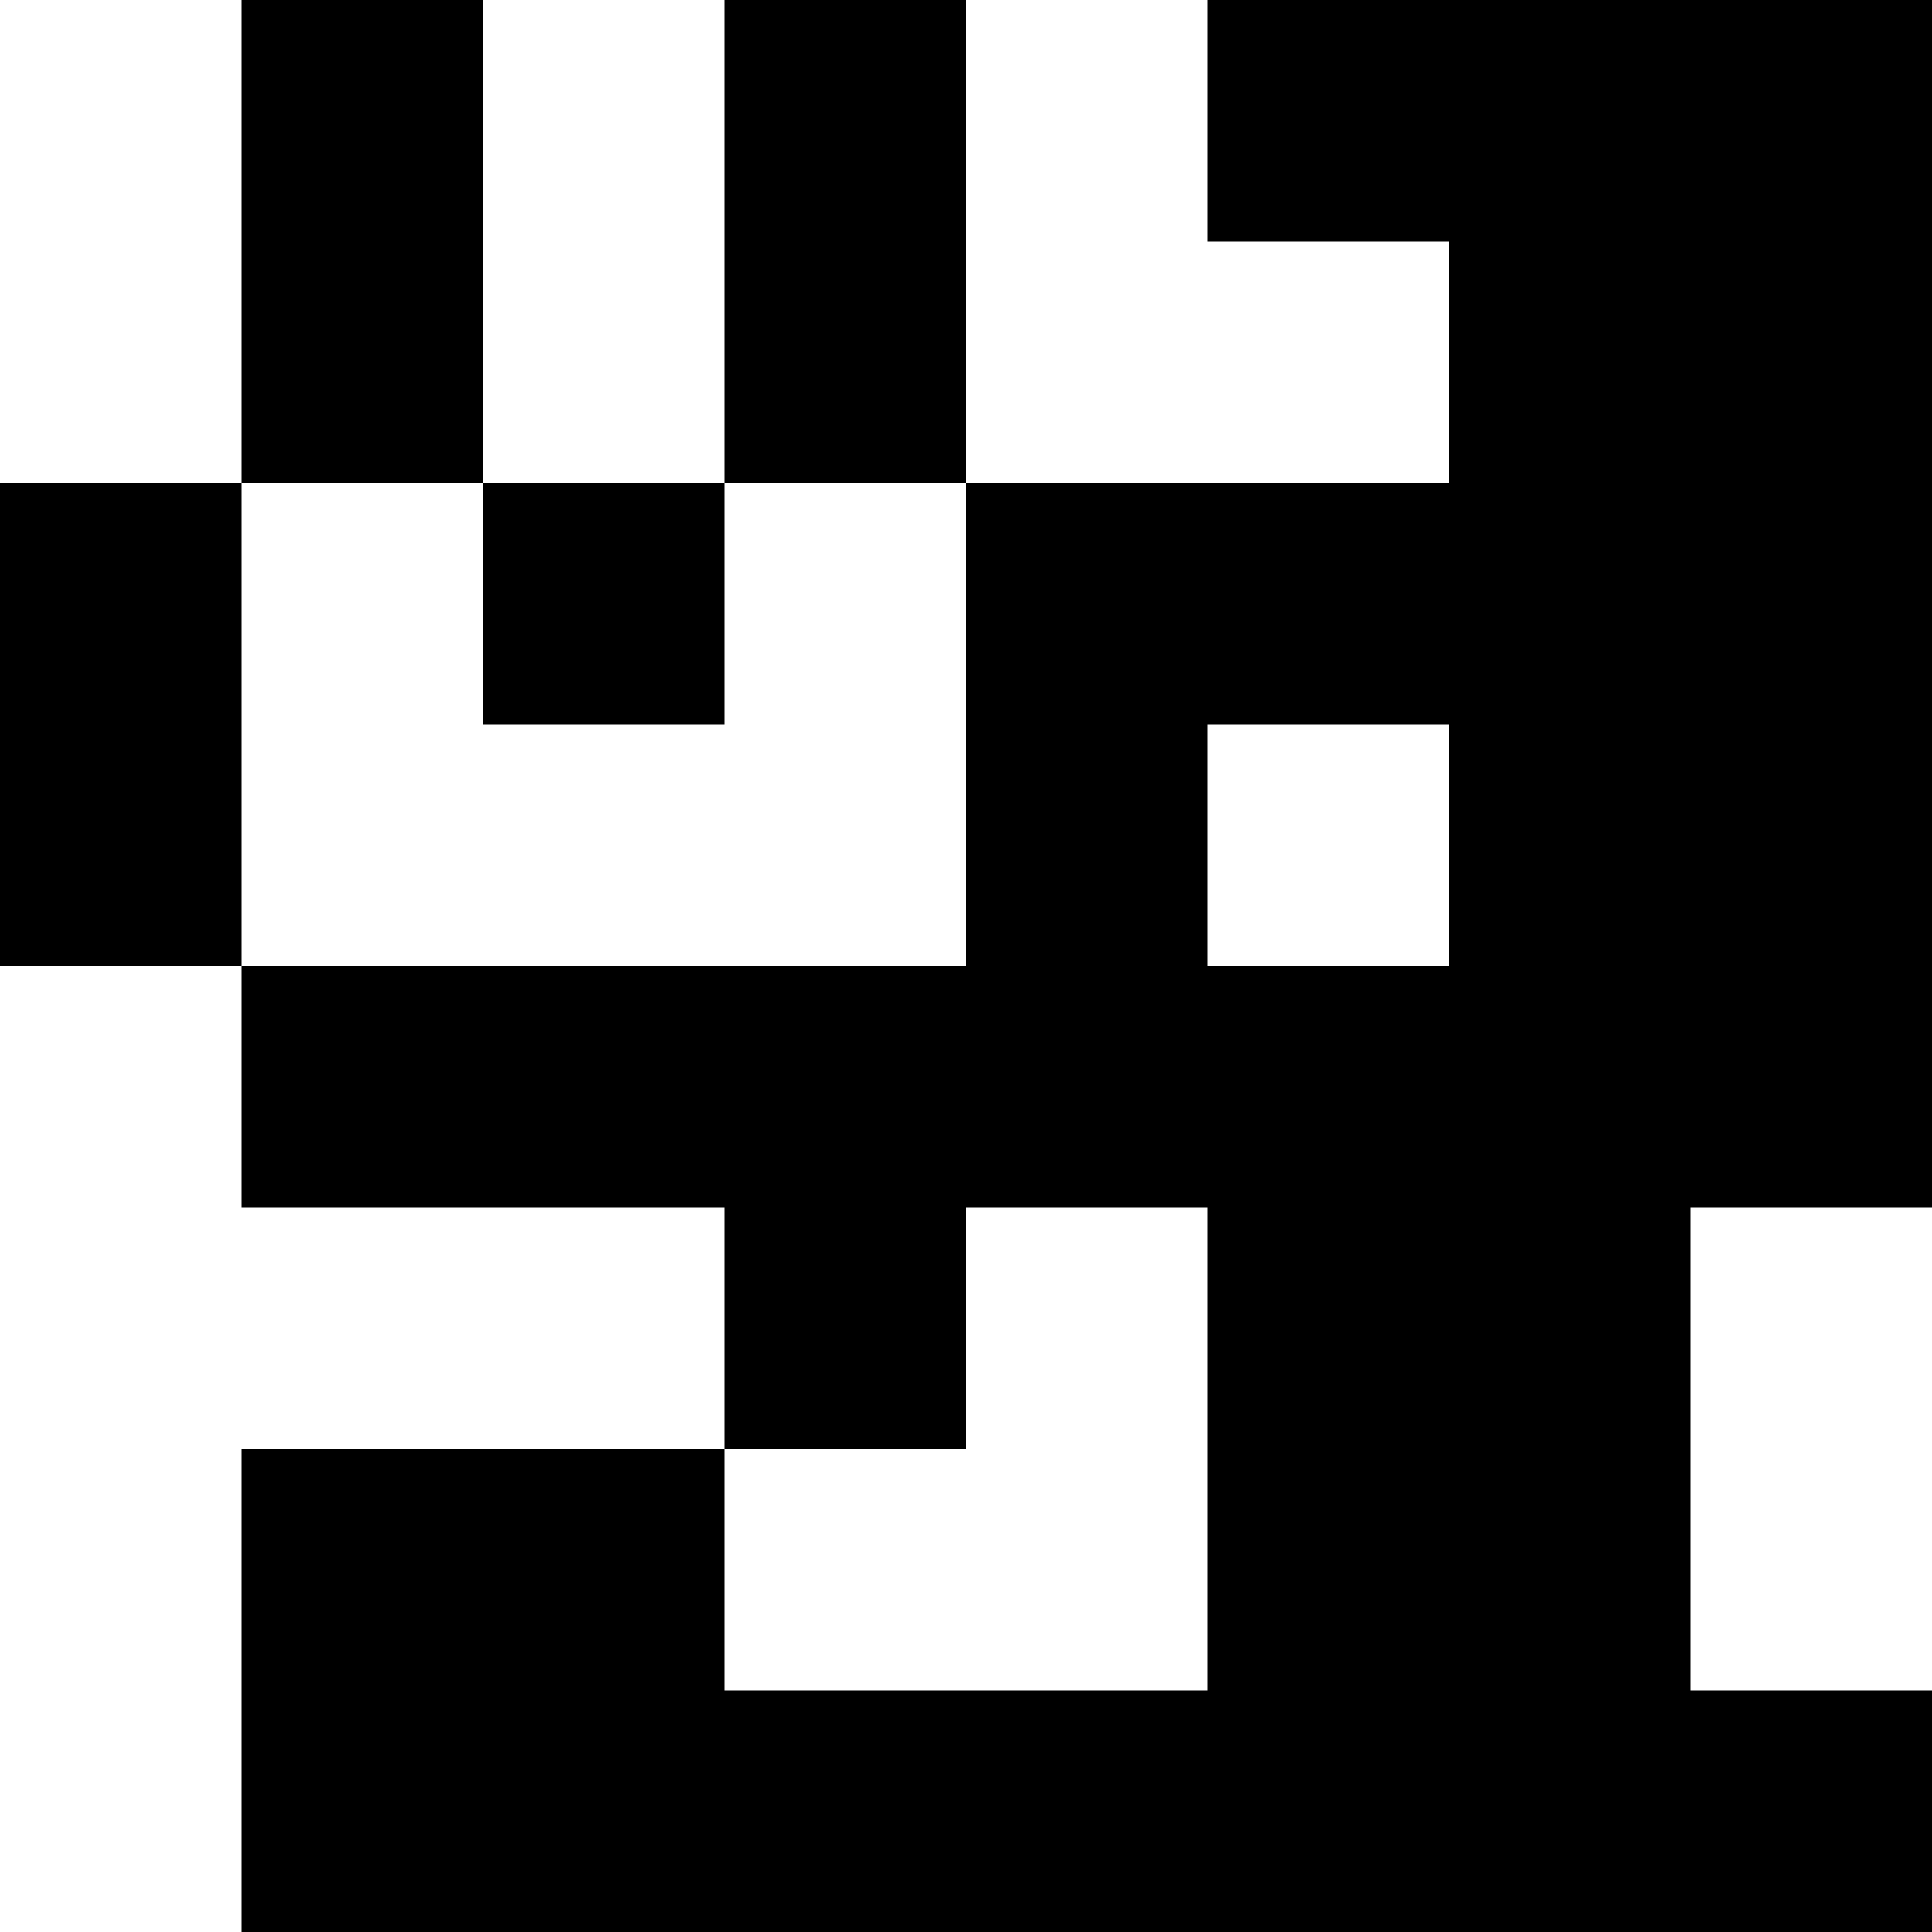
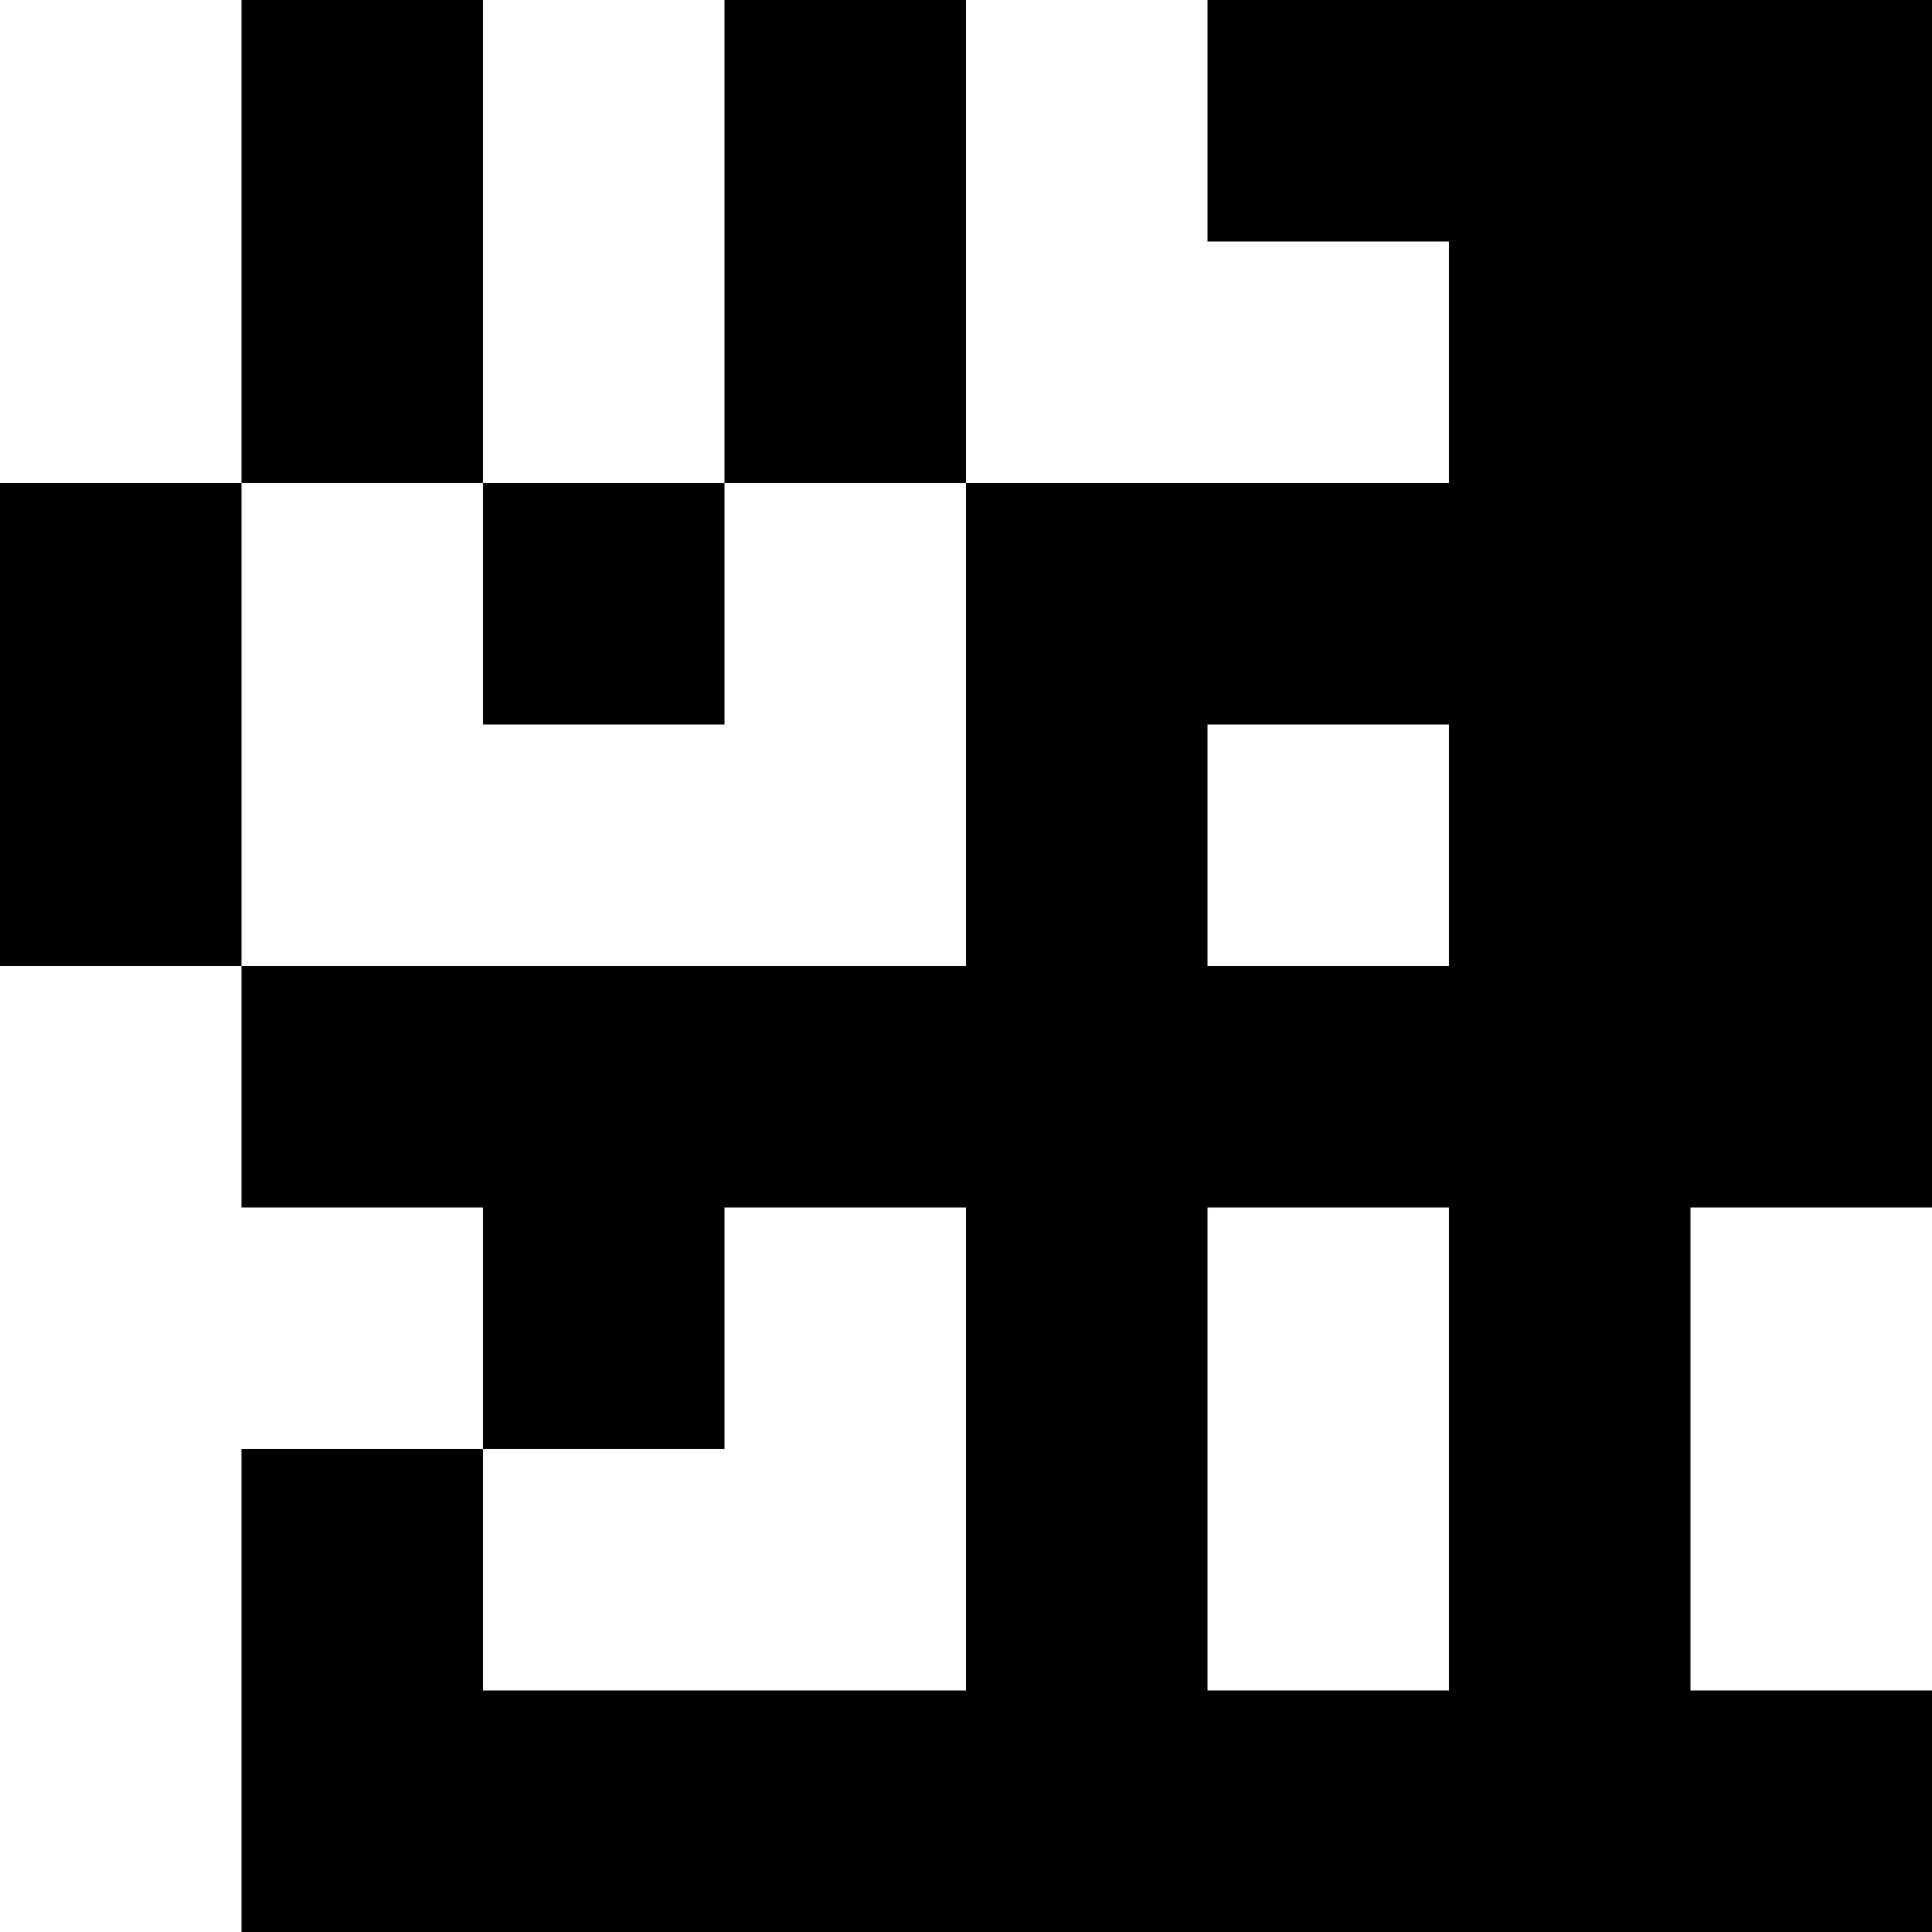
<svg xmlns="http://www.w3.org/2000/svg" viewBox="0 0 8 8">
-   <path d="M1 0h1v1H1zM3 0h1v1H3zM1 1h1v1H1zM3 1h1v1H3zM0 2h1v1H0zM2 2h1v1H2zM4 2h1v1H4zM0 3h1v1H0zM4 3h1v1H4zM5 0h1v1H5zM6 0h1v1H6zM7 0h1v1H7zM6 1h1v1H6zM7 1h1v1H7zM5 2h1v1H5zM6 2h1v1H6zM7 2h1v1H7zM6 3h1v1H6zM7 3h1v1H7zM1 4h1v1H1zM2 4h1v1H2zM3 4h1v1H3zM4 4h1v1H4zM5 4h1v1H5zM6 4h1v1H6zM7 4h1v1H7zM3 5h1v1H3zM5 5h1v1H5zM6 5h1v1H6zM1 6h1v1H1zM2 6h1v1H2zM5 6h1v1H5zM6 6h1v1H6zM1 7h1v1H1zM2 7h1v1H2zM3 7h1v1H3zM4 7h1v1H4zM5 7h1v1H5zM6 7h1v1H6zM7 7h1v1H7z" />
+   <path d="M1 0h1v1H1zM3 0h1v1H3zM1 1h1v1H1zM3 1h1v1H3zM0 2h1v1H0zM2 2h1v1H2zM4 2h1v1H4zM0 3h1v1H0zM4 3h1v1H4zM5 0h1v1H5zM6 0h1v1H6zM7 0h1v1H7zM6 1h1v1H6zM7 1h1v1H7zM5 2h1v1H5zM6 2h1v1H6zM7 2h1v1H7zM6 3h1v1H6zM7 3h1v1H7zM1 4h1v1H1zM2 4h1v1H2zM3 4h1v1H3zM4 4h1v1H4zM5 4h1v1H5zM6 4h1v1H6zM7 4h1v1H7zM2 5h1v1H2zM4 5h1v1H4zM6 5h1v1H6zM1 6h1v1H1zM4 6h1v1H4zM6 6h1v1H6zM1 7h1v1H1zM2 7h1v1H2zM3 7h1v1H3zM4 7h1v1H4zM5 7h1v1H5zM6 7h1v1H6zM7 7h1v1H7z" />
</svg>
